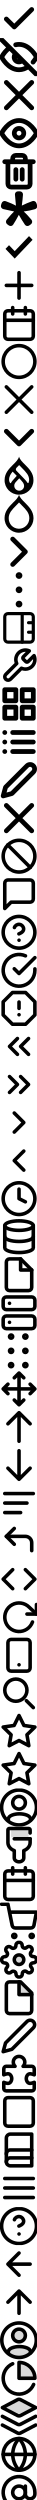
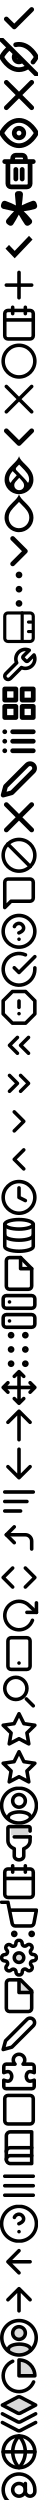
- <svg xmlns="http://www.w3.org/2000/svg" xmlns:xlink="http://www.w3.org/1999/xlink" viewBox="0 0 23.25 1576.77" width="23.25" height="1576.77">
+ <svg xmlns="http://www.w3.org/2000/svg" xmlns:xlink="http://www.w3.org/1999/xlink" viewBox="0 0 NaN NaN" width="false" height="false">
  <symbol id="awa" viewBox="0 0 24 24">
    <path d="M20 6L9 17l-5-5" fill="none" stroke="currentColor" stroke-width="3" stroke-linecap="round" stroke-linejoin="round" />
  </symbol>
  <use xlink:href="#awa" width="24" height="24" />
  <view viewBox="0 0 24 24" />
  <symbol id="awb" viewBox="0 0 24 24">
    <path d="M17.94 17.94A10.07 10.07 0 0112 20c-7 0-11-8-11-8a18.45 18.45 0 015.06-5.94M9.9 4.24A9.12 9.12 0 0112 4c7 0 11 8 11 8a18.5 18.5 0 01-2.16 3.19m-6.72-1.07a3 3 0 11-4.24-4.24M1 1l22 22" fill="none" stroke="currentColor" stroke-width="3" stroke-linecap="round" stroke-linejoin="round" />
  </symbol>
  <use xlink:href="#awb" y="24" width="24" height="24" />
  <view viewBox="0 24 24 24" />
  <symbol id="awc" viewBox="0 0 24 24">
    <path d="M20 4L4 20M4 4l16 16" fill="none" stroke="currentColor" stroke-width="3" stroke-linecap="round" stroke-linejoin="round" />
  </symbol>
  <use xlink:href="#awc" y="48" width="24" height="24" />
  <view viewBox="0 48 24 24" />
  <symbol id="awd" viewBox="0 0 24 24">
    <g fill="none" stroke="currentColor" stroke-width="3" stroke-linecap="round" stroke-linejoin="round">
      <path d="M1 12s4-8 11-8 11 8 11 8-4 8-11 8-11-8-11-8z" />
      <circle cx="12" cy="12" r="3" />
    </g>
  </symbol>
  <use xlink:href="#awd" y="72" width="24" height="24" />
  <view viewBox="0 72 24 24" />
  <symbol id="awe" viewBox="0 0 24 24">
    <path d="M3 6h18m-2 0v14a2 2 0 01-2 2H7a2 2 0 01-2-2V6m3 0V4a2 2 0 012-2h4a2 2 0 012 2v2m-6 5v6m4-6v6" fill="none" stroke="currentColor" stroke-width="3" stroke-linecap="round" stroke-linejoin="round" />
  </symbol>
  <use xlink:href="#awe" y="96" width="24" height="24" />
  <view viewBox="0 96 24 24" />
  <symbol id="awf" viewBox="0 0 24 24">
    <path fill="currentColor" d="M2.04 11.869a1.973 1.973 0 01-1.39-2.53l.388-1.2a1.976 1.976 0 012.564-1.254c2.867 1.067 5.02 2.008 6.454 2.826-.31-2.963-.521-5.3-.633-7.013C9.35 1.584 10.245.671 11.36.671h1.172c1.129 0 2.036.933 1.96 2.06-.135 1.991-.378 4.307-.734 6.944 1.993-1.004 4.214-1.947 6.668-2.83 1.044-.376 2.182.202 2.524 1.258l.437 1.35c.338 1.045-.23 2.173-1.287 2.477a43.855 43.855 0 01-7.143 1.447c1.215 1.057 2.841 2.795 4.88 5.213a1.978 1.978 0 01-.38 2.888l-1.005.713c-.89.63-2.124.432-2.736-.472-1.14-1.684-2.421-3.75-3.843-6.2-1.316 2.507-2.515 4.58-3.596 6.212-.6.906-1.828 1.09-2.71.454l-.98-.707a1.986 1.986 0 01-.376-2.877c2.115-2.555 3.676-4.296 4.683-5.224-2.375-.459-4.66-.963-6.854-1.508z" />
  </symbol>
  <use xlink:href="#awf" y="120" width="24" height="24" />
  <view viewBox="0 120 24 24" />
  <symbol id="awg" viewBox="0 0 24 24">
    <path fill="currentColor" d="M5.692 10.644l3.58 3.758 9.036-9.489 2.226 2.34L9.272 19.088l-5.806-6.103 2.226-2.34z" />
  </symbol>
  <use xlink:href="#awg" y="144" width="24" height="24" />
  <view viewBox="0 144 24 24" />
  <symbol id="awh" viewBox="0 0 24 24">
    <path d="M12 4v16m-8-8h16" fill="none" stroke="currentColor" stroke-width="2.25" stroke-linecap="round" stroke-linejoin="round" />
  </symbol>
  <use xlink:href="#awh" y="168" width="24" height="24" />
  <view viewBox="0 168 24 24" />
  <symbol id="awi" viewBox="0 0 24 24">
    <g fill="none" stroke="currentColor" stroke-width="2.25" stroke-linecap="round" stroke-linejoin="round">
      <rect x="3" y="4" width="18" height="18" rx="2" ry="2" />
      <path d="M16 2v4M8 2v4m-5 4h18" />
    </g>
  </symbol>
  <use xlink:href="#awi" y="192" width="24" height="24" />
  <view viewBox="0 192 24 24" />
  <symbol id="awj" viewBox="0 0 24 24">
    <circle cx="12" cy="12" r="10" fill="none" stroke="currentColor" stroke-width="2.25" stroke-linecap="round" stroke-linejoin="round" />
  </symbol>
  <use xlink:href="#awj" y="216" width="24" height="24" />
  <view viewBox="0 216 24 24" />
  <symbol id="awk" viewBox="0 0 24 24">
    <path d="M20 4L4 20M4 4l16 16" fill="none" stroke="currentColor" stroke-width="2.25" stroke-linecap="round" stroke-linejoin="round" />
  </symbol>
  <use xlink:href="#awk" y="240" width="24" height="24" />
  <view viewBox="0 240 24 24" />
  <symbol id="awl" viewBox="0 0 24 24">
    <path d="M4 8l8 8 8-8" fill="none" stroke="currentColor" stroke-width="3" stroke-linecap="round" stroke-linejoin="round" />
  </symbol>
  <use xlink:href="#awl" y="264" width="24" height="24" />
  <view viewBox="0 264 24 24" />
  <symbol id="awm" viewBox="0 0 24 24">
    <path d="M15.792 5.064C14.088 3.408 12.504 1.824 12.024 0c-.48 1.824-2.064 3.408-3.768 5.064-2.496 2.496-5.352 5.352-5.352 9.648-.144 5.016 3.888 9.192 8.904 9.288 5.016.096 9.216-3.888 9.288-8.904v-.384c.048-4.296-2.808-7.152-5.304-9.648zM7.56 15.528a5.498 5.498 0 00-.696 1.128c-.048.048-.096.12-.168.12h-.048c-.216 0-.432-.384-.432-.384-.048-.096-.12-.216-.168-.312L6 15.984c-.552-1.2-.096-2.904-.096-2.904.216-.816.6-1.632 1.08-2.328.312-.432.648-.864.984-1.296l.432.432 2.04 2.064c.096.096.096.216 0 .312L8.328 14.64l-.768.888zm4.56 5.952c-1.728 0-3.168-1.416-3.12-3.168 0-.768.312-1.512.768-2.064.648-.768 1.464-1.56 2.376-2.592 1.032 1.128 1.728 1.848 2.376 2.736.048.048.096.12.12.216.336.528.552 1.128.552 1.776.072 1.728-1.344 3.096-3.072 3.096zm5.904-5.016a.497.497 0 01-.312.264h-.048a.913.913 0 01-.312-.216c-.552-.816-1.176-1.608-1.848-2.28l-.816-.864-2.76-2.856a35.757 35.757 0 01-1.632-1.68c0-.048-.048-.048-.048-.048a1.218 1.218 0 01-.216-.432v-.096c-.096-.48.096-.96.432-1.296.528-.528 1.08-1.08 1.608-1.632.552.6 1.176 1.2 1.776 1.824 1.2 1.128 2.28 2.376 3.288 3.72.816 1.176 1.248 2.496 1.248 3.936-.096.504-.168 1.104-.36 1.656z" />
  </symbol>
  <use xlink:href="#awm" y="288" width="24" height="24" />
  <view viewBox="0 288 24 24" />
  <symbol id="awn" viewBox="0 0 24 24">
    <path d="M12 4.92c.6.696 1.272 1.344 1.92 1.992 2.4 2.4 4.56 4.56 4.56 7.776v.408c-.096 3.528-3 6.384-6.528 6.384h-.12c-1.728-.048-3.384-.744-4.56-1.992-1.176-1.296-1.824-2.952-1.776-4.728v-.048c0-3.216 2.256-5.4 4.56-7.776A49.835 49.835 0 0012 4.92zM12 0c-.48 1.824-2.088 3.432-3.792 5.04-2.472 2.52-5.328 5.4-5.328 9.648-.12 5.04 3.912 9.216 8.904 9.312H12c4.92 0 9-3.96 9.12-8.904v-.384c0-4.296-2.88-7.128-5.352-9.648C14.088 3.432 12.48 1.824 12 0z" />
  </symbol>
  <use xlink:href="#awn" y="312" width="24" height="24" />
  <view viewBox="0 312 24 24" />
  <symbol id="awo" viewBox="0 0 24 24">
    <path d="M8 20l8-8-8-8" fill="none" stroke="currentColor" stroke-width="3" stroke-linecap="round" stroke-linejoin="round" />
  </symbol>
  <use xlink:href="#awo" y="336" width="24" height="24" />
  <view viewBox="0 336 24 24" />
  <symbol id="awp" viewBox="0 0 24 24">
    <path d="M12 13a1 1 0 100-2 1 1 0 000 2zm0-9a1 1 0 100-2 1 1 0 000 2zm0 18a1 1 0 100-2 1 1 0 000 2z" fill="none" stroke="currentColor" stroke-width="2.25" stroke-linecap="round" stroke-linejoin="round" />
  </symbol>
  <use xlink:href="#awp" y="360" width="24" height="24" />
  <view viewBox="0 360 24 24" />
  <symbol id="awq" viewBox="0 0 24 24">
    <g fill="none" stroke="currentColor" stroke-width="2" stroke-linecap="round" stroke-linejoin="round">
      <rect x="3" y="3" width="18" height="18" rx="2" ry="2" />
      <path d="M14 3v18m4-12.25h2m-2 6h2" />
    </g>
  </symbol>
  <use xlink:href="#awq" y="384" width="24" height="24" />
  <view viewBox="0 384 24 24" />
  <symbol id="awr" viewBox="0 0 24 24">
    <path d="M14.7 6.3a1 1 0 000 1.4l1.6 1.6a1 1 0 001.4 0l3.77-3.77a6 6 0 01-7.94 7.94l-6.91 6.91a2.12 2.12 0 01-3-3l6.91-6.91a6 6 0 017.94-7.94l-3.76 3.76z" fill="none" stroke="currentColor" stroke-width="2.25" stroke-linecap="round" stroke-linejoin="round" />
  </symbol>
  <use xlink:href="#awr" y="408" width="24" height="24" />
  <view viewBox="0 408 24 24" />
  <symbol id="aws" viewBox="0 0 24 24">
    <path d="M3 3h7v7H3zm11 0h7v7h-7zm0 11h7v7h-7zM3 14h7v7H3z" fill="none" stroke="currentColor" stroke-width="3" stroke-linecap="round" stroke-linejoin="round" />
  </symbol>
  <use xlink:href="#aws" y="432" width="24" height="24" />
  <view viewBox="0 432 24 24" />
  <symbol id="awt" viewBox="0 0 24 24">
    <path d="M8 6h13M8 12h13M8 18h13M3 6h.01M3 12h.01M3 18h.01" fill="none" stroke="currentColor" stroke-width="3" stroke-linecap="round" stroke-linejoin="round" />
  </symbol>
  <use xlink:href="#awt" y="456" width="24" height="24" />
  <view viewBox="0 456 24 24" />
  <symbol id="awu" viewBox="0 0 24 24">
    <path d="M17 3a2.828 2.828 0 114 4L7.5 20.5 2 22l1.5-5.5L17 3z" fill="none" stroke="currentColor" stroke-width="3" stroke-linecap="round" stroke-linejoin="round" />
  </symbol>
  <use xlink:href="#awu" y="480" width="24" height="24" />
  <view viewBox="0 480 24 24" />
  <symbol id="awv" viewBox="0 0 24 24">
    <path d="M20 4L4 20M4 4l16 16" fill="none" stroke="currentColor" stroke-width="3" stroke-linecap="round" stroke-linejoin="round" />
  </symbol>
  <use xlink:href="#awv" y="504" width="24" height="24" />
  <view viewBox="0 504 24 24" />
  <symbol id="aww" viewBox="0 0 24 24">
    <g fill="none" stroke="currentColor" stroke-width="2.25" stroke-linecap="round" stroke-linejoin="round">
      <circle cx="12" cy="12" r="10" />
      <path d="M4.93 4.93l14.14 14.14" />
    </g>
  </symbol>
  <use xlink:href="#aww" y="528" width="24" height="24" />
  <view viewBox="0 528 24 24" />
  <symbol id="awx" viewBox="0 0 24 24">
    <path d="M21 15a2 2 0 01-2 2H7l-4 4V5a2 2 0 012-2h14a2 2 0 012 2z" fill="none" stroke="currentColor" stroke-width="2.25" stroke-linecap="round" stroke-linejoin="round" />
  </symbol>
  <use xlink:href="#awx" y="552" width="24" height="24" />
  <view viewBox="0 552 24 24" />
  <symbol id="awy" viewBox="0 0 24 24">
    <g fill="none" stroke="currentColor" stroke-width="2.25" stroke-linecap="round" stroke-linejoin="round">
      <circle cx="12" cy="12" r="10" />
      <path d="M9.09 9a3 3 0 015.83 1c0 2-3 3-3 3m.08 4h.01" />
    </g>
  </symbol>
  <use xlink:href="#awy" y="576" width="24" height="24" />
  <view viewBox="0 576 24 24" />
  <symbol id="awz" viewBox="0 0 24 24">
    <g fill="none" stroke="currentColor" stroke-width="2.25" stroke-linecap="round" stroke-linejoin="round">
      <path d="M22 11.08V12a10 10 0 11-5.93-9.14" />
      <path d="M22 4L12 14.01l-3-3" />
    </g>
  </symbol>
  <use xlink:href="#awz" y="600" width="24" height="24" />
  <view viewBox="0 600 24 24" />
  <symbol id="awA" viewBox="0 0 24 24">
    <path d="M7.86 2h8.28L22 7.86v8.28L16.14 22H7.86L2 16.14V7.86L7.86 2zM12 8v4m0 4h.01" fill="none" stroke="currentColor" stroke-width="2.25" stroke-linecap="round" stroke-linejoin="round" />
  </symbol>
  <use xlink:href="#awA" y="624" width="24" height="24" />
  <view viewBox="0 624 24 24" />
  <symbol id="awB" viewBox="0 0 24 24">
    <path d="M11 17l-5-5 5-5m7 10l-5-5 5-5" fill="none" stroke="currentColor" stroke-width="2.25" stroke-linecap="round" stroke-linejoin="round" />
  </symbol>
  <use xlink:href="#awB" y="648" width="24" height="24" />
  <view viewBox="0 648 24 24" />
  <symbol id="awC" viewBox="0 0 24 24">
    <path d="M13 17l5-5-5-5M6 17l5-5-5-5" fill="none" stroke="currentColor" stroke-width="2.25" stroke-linecap="round" stroke-linejoin="round" />
  </symbol>
  <use xlink:href="#awC" y="672" width="24" height="24" />
  <view viewBox="0 672 24 24" />
  <symbol id="awD" viewBox="0 0 24 24">
    <path d="M9 18l6-6-6-6" fill="none" stroke="currentColor" stroke-width="2.25" stroke-linecap="round" stroke-linejoin="round" />
  </symbol>
  <use xlink:href="#awD" y="696" width="24" height="24" />
  <view viewBox="0 696 24 24" />
  <symbol id="awE" viewBox="0 0 24 24">
    <path d="M15 18l-6-6 6-6" fill="none" stroke="currentColor" stroke-width="2.25" stroke-linecap="round" stroke-linejoin="round" />
  </symbol>
  <use xlink:href="#awE" y="720" width="24" height="24" />
  <view viewBox="0 720 24 24" />
  <symbol id="awF" viewBox="0 0 24 24">
    <g fill="none" stroke="currentColor" stroke-width="2.25" stroke-linecap="round" stroke-linejoin="round">
      <circle cx="12" cy="12" r="10" />
      <path d="M12 6v6l4 2" />
    </g>
  </symbol>
  <use xlink:href="#awF" y="744" width="24" height="24" />
  <view viewBox="0 744 24 24" />
  <symbol id="awG" viewBox="0 0 24 24">
    <g fill="none" stroke="currentColor" stroke-width="2.25" stroke-linecap="round" stroke-linejoin="round">
      <ellipse cx="12" cy="5" rx="9" ry="3" />
      <path d="M21 12c0 1.66-4 3-9 3s-9-1.34-9-3" />
      <path d="M3 5v14c0 1.66 4 3 9 3s9-1.34 9-3V5" />
    </g>
  </symbol>
  <use xlink:href="#awG" y="768" width="24" height="24" />
  <view viewBox="0 768 24 24" />
  <symbol id="awH" viewBox="0 0 24 24">
    <g fill="none" stroke="currentColor" stroke-width="2.25" stroke-linecap="round" stroke-linejoin="round">
      <path d="M13 2H6a2 2 0 00-2 2v16a2 2 0 002 2h12a2 2 0 002-2V9z" />
      <path d="M13 2v7h7" />
    </g>
  </symbol>
  <use xlink:href="#awH" y="792" width="24" height="24" />
  <view viewBox="0 792 24 24" />
  <symbol id="awI" viewBox="0 0 24 24">
    <g fill="none" stroke="currentColor" stroke-width="2.25" stroke-linecap="round" stroke-linejoin="round">
      <rect x="2" y="2" width="20" height="8" rx="2" ry="2" />
      <rect x="2" y="14" width="20" height="8" rx="2" ry="2" />
      <path d="M6 6h.01M6 18h.01" />
    </g>
  </symbol>
  <use xlink:href="#awI" y="816" width="24" height="24" />
  <view viewBox="0 816 24 24" />
  <symbol id="awJ" viewBox="0 0 24 24">
    <path d="M7 13a1 1 0 100-2 1 1 0 000 2zm0-9a1 1 0 100-2 1 1 0 000 2zm0 18a1 1 0 100-2 1 1 0 000 2zm9-9a1 1 0 100-2 1 1 0 000 2zm0-9a1 1 0 100-2 1 1 0 000 2zm0 18a1 1 0 100-2 1 1 0 000 2z" fill="none" stroke="currentColor" stroke-width="2.25" stroke-linecap="round" stroke-linejoin="round" />
  </symbol>
  <use xlink:href="#awJ" y="840" width="24" height="24" />
  <view viewBox="0 840 24 24" />
  <symbol id="awK" viewBox="0 0 24 24">
    <path d="M5 9l-3 3 3 3M9 5l3-3 3 3m0 14l-3 3-3-3M19 9l3 3-3 3M2 12h20M12 2v20" fill="none" stroke="currentColor" stroke-width="2.25" stroke-linecap="round" stroke-linejoin="round" />
  </symbol>
  <use xlink:href="#awK" y="864" width="24" height="24" />
  <view viewBox="0 864 24 24" />
  <symbol id="awL" viewBox="0 0 24 24">
    <path d="M12 21V3m-7 7l7-7 7 7" fill="none" stroke="currentColor" stroke-width="2.25" stroke-linecap="round" stroke-linejoin="round" />
  </symbol>
  <use xlink:href="#awL" y="888" width="24" height="24" />
  <view viewBox="0 888 24 24" />
  <symbol id="awM" viewBox="0 0 24 24">
    <path d="M12 3v18m7-7l-7 7-7-7" fill="none" stroke="currentColor" stroke-width="2.25" stroke-linecap="round" stroke-linejoin="round" />
  </symbol>
  <use xlink:href="#awM" y="912" width="24" height="24" />
  <view viewBox="0 912 24 24" />
  <symbol id="awN" viewBox="0 0 24 24">
    <path d="M3 12h14M3 6h18M3 18h10" fill="none" stroke="currentColor" stroke-width="2.25" stroke-linecap="round" stroke-linejoin="round" />
  </symbol>
  <use xlink:href="#awN" y="936" width="24" height="24" />
  <view viewBox="0 936 24 24" />
  <symbol id="awO" viewBox="0 0 24 24">
    <g fill="none" stroke="currentColor" stroke-width="2.25" stroke-linecap="round" stroke-linejoin="round">
      <path d="M9 14L4 9l5-5" />
      <path d="M20 18v-5a4 4 0 00-4-4H4" />
    </g>
  </symbol>
  <use xlink:href="#awO" y="960" width="24" height="24" />
  <view viewBox="0 960 24 24" />
  <symbol id="awP" viewBox="0 0 24 24">
    <path d="M16 18l6-6-6-6M8 6l-6 6 6 6" fill="none" stroke="currentColor" stroke-width="2.25" stroke-linecap="round" stroke-linejoin="round" />
  </symbol>
  <use xlink:href="#awP" y="984" width="24" height="24" />
  <view viewBox="0 984 24 24" />
  <symbol id="awQ" viewBox="0 0 24 24">
    <g fill="none" stroke="currentColor" stroke-width="2.25" stroke-linecap="round" stroke-linejoin="round">
      <path d="M23 4v6h-6" />
      <path d="M20.49 15a9 9 0 11-2.12-9.36L23 10" />
    </g>
  </symbol>
  <use xlink:href="#awQ" y="1008" width="24" height="24" />
  <view viewBox="0 1008 24 24" />
  <symbol id="awR" viewBox="0 0 24 24">
    <g fill="none" stroke="currentColor" stroke-width="2.25" stroke-linecap="round" stroke-linejoin="round">
      <rect x="5" y="2" width="14" height="20" rx="2" ry="2" />
      <path d="M12 18h.01" />
    </g>
  </symbol>
  <use xlink:href="#awR" y="1032" width="24" height="24" />
  <view viewBox="0 1032 24 24" />
  <symbol id="awS" viewBox="0 0 24 24">
    <path d="M10 17a7 7 0 100-14 7 7 0 000 14zm11 4l-4.35-4.35" fill="none" stroke="currentColor" stroke-width="2.25" stroke-linecap="round" stroke-linejoin="round" />
  </symbol>
  <use xlink:href="#awS" y="1056" width="24" height="24" />
  <view viewBox="0 1056 24 24" />
  <symbol id="awT" viewBox="0 0 24 24">
    <path d="M12 2l3.09 6.26L22 9.27l-5 4.87 1.18 6.88L12 17.77l-6.18 3.25L7 14.14 2 9.27l6.91-1.01L12 2z" fill="none" stroke="currentColor" stroke-width="2.25" stroke-linecap="round" stroke-linejoin="round" />
  </symbol>
  <use xlink:href="#awT" y="1080" width="24" height="24" />
  <view viewBox="0 1080 24 24" />
  <symbol id="awU" viewBox="0 0 24 24">
    <path d="M12 2l3.09 6.26L22 9.27l-5 4.87 1.18 6.88L12 17.77l-6.18 3.25L7 14.14 2 9.27l6.91-1.01L12 2z" fill="none" stroke="currentColor" stroke-width="2.25" stroke-linecap="round" stroke-linejoin="round" />
  </symbol>
  <use xlink:href="#awU" y="1104" width="24" height="24" />
  <view viewBox="0 1104 24 24" />
  <symbol id="awV" viewBox="0 0 24 24">
    <g fill="none" stroke="currentColor" stroke-width="2.25" stroke-linecap="round" stroke-linejoin="round">
      <path d="M12 13a4 4 0 100-8 4 4 0 000 8zm-6.75 7v-.667C5.25 17 9.314 16 12.25 16s7 1 7 3.333V20" />
      <path d="M23 12c0 6.075-4.925 11-11 11S1 18.075 1 12 5.925 1 12 1s11 4.925 11 11z" />
    </g>
  </symbol>
  <use xlink:href="#awV" y="1128" width="24" height="24" />
  <view viewBox="0 1128 24 24" />
  <symbol id="awW" viewBox="0 0 24 24">
    <g fill="none" stroke="currentColor" stroke-width="2.25" stroke-linecap="round" stroke-linejoin="round">
      <path d="M9 7.75h10" />
      <path fill="currentColor" fill-opacity=".15" stroke="none" d="M7 2.25h11v4.5H7z" />
      <path d="M19 4.077v-2.02c0-.445-.448-.807-1-.807H6c-.552 0-1 .362-1 .808v8.077c.004 2.175 1.562 4.153 4 5.077v4.615c0 1.338 1.343 2.423 3 2.423s3-1.085 3-2.423v-4.615c2.438-.924 3.997-2.902 4-5.077V7.75" />
    </g>
  </symbol>
  <use xlink:href="#awW" y="1152" width="24" height="24" />
  <view viewBox="0 1152 24 24" />
  <symbol id="awX" viewBox="0 0 24 24">
    <g fill="none" stroke="currentColor" stroke-width="2.25" stroke-linecap="round" stroke-linejoin="round">
      <rect x="3" y="4" width="18" height="18" rx="2" ry="2" />
      <path d="M16 2v4M8 2v4m-5 4h18" />
    </g>
  </symbol>
  <use xlink:href="#awX" y="1176" width="24" height="24" />
  <view viewBox="0 1176 24 24" />
  <symbol id="awY" viewBox="0 0 24 24">
    <g fill="none" stroke="currentColor" stroke-width="2.25" stroke-linecap="round" stroke-linejoin="round">
      <circle cx="9" cy="21" r="1" />
      <circle cx="20" cy="21" r="1" />
      <path d="M1 1h4l2.68 13.39a2 2 0 002 1.61h9.72a2 2 0 002-1.61L23 6H6" />
    </g>
  </symbol>
  <use xlink:href="#awY" y="1200" width="24" height="24" />
  <view viewBox="0 1200 24 24" />
  <symbol id="awZ" viewBox="0 0 24 24">
    <g fill="none" stroke="currentColor" stroke-width="2.25" stroke-linecap="round" stroke-linejoin="round">
      <circle fill="currentColor" fill-opacity=".15" cx="12" cy="12" r="3" />
      <path d="M19.4 15a1.65 1.65 0 00.33 1.82l.06.06a2 2 0 010 2.83 2 2 0 01-2.83 0l-.06-.06a1.65 1.65 0 00-1.82-.33 1.65 1.65 0 00-1 1.51V21a2 2 0 01-2 2 2 2 0 01-2-2v-.09A1.65 1.65 0 009 19.4a1.65 1.65 0 00-1.82.33l-.06.06a2 2 0 01-2.83 0 2 2 0 010-2.83l.06-.06a1.65 1.65 0 00.33-1.82 1.65 1.65 0 00-1.51-1H3a2 2 0 01-2-2 2 2 0 012-2h.09A1.65 1.65 0 004.6 9a1.65 1.65 0 00-.33-1.82l-.06-.06a2 2 0 010-2.83 2 2 0 012.83 0l.06.06a1.65 1.65 0 001.82.33H9a1.65 1.65 0 001-1.51V3a2 2 0 012-2 2 2 0 012 2v.09a1.65 1.65 0 001 1.51 1.65 1.65 0 001.82-.33l.06-.06a2 2 0 012.83 0 2 2 0 010 2.83l-.06.06a1.65 1.65 0 00-.33 1.82V9a1.65 1.65 0 001.51 1H21a2 2 0 012 2 2 2 0 01-2 2h-.09a1.65 1.65 0 00-1.51 1z" />
    </g>
  </symbol>
  <use xlink:href="#awZ" y="1224" width="24" height="24" />
  <view viewBox="0 1224 24 24" />
  <symbol id="awaa" viewBox="0 0 24 24">
    <g fill="none" stroke="currentColor" stroke-width="2.25" stroke-linecap="round" stroke-linejoin="round">
      <path d="M13 2H6a2 2 0 00-2 2v16a2 2 0 002 2h12a2 2 0 002-2V9z" />
      <path fill="currentColor" fill-opacity=".15" d="M12 2v8h8" />
    </g>
  </symbol>
  <use xlink:href="#awaa" y="1248" width="24" height="24" />
  <view viewBox="0 1248 24 24" />
  <symbol id="awab" viewBox="0 0 24 24">
    <path d="M17 3a2.828 2.828 0 114 4L7.5 20.5 2 22l1.5-5.5L17 3z" fill="none" stroke="currentColor" stroke-width="2.25" stroke-linecap="round" stroke-linejoin="round" />
  </symbol>
  <use xlink:href="#awab" y="1272" width="24" height="24" />
  <view viewBox="0 1272 24 24" />
  <symbol id="awac" viewBox="0 0 24 24">
    <path d="M20.145 22.719l-8.151-.002H3.842a1.46 1.46 0 01-1.46-1.46v-3.913c1.526.621 3.278 1.157 4.278-.152 1-1.308 1-3.124 0-4.432-1-1.309-2.752-.772-4.277-.151V8.997c0-.997.65-1.764 1.457-1.764h5.654c-1.426-1.426-1.508-3.738-.082-5.164a3.65 3.65 0 015.163 0C16 3.494 15.987 5.806 14.56 7.232h5.585c.806 0 1.456.768 1.46 1.765l-.004 3.61c-1.525-.62-3.277-1.157-4.277.152a3.65 3.65 0 000 4.433c1 1.308 2.751.772 4.277.15l.003 3.917a1.46 1.46 0 01-1.46 1.46z" fill="none" stroke="currentColor" stroke-width="2.25" stroke-linecap="round" stroke-linejoin="round" />
  </symbol>
  <use xlink:href="#awac" y="1296" width="24" height="24" />
  <view viewBox="0 1296 24 24" />
  <symbol id="awad" viewBox="0 0 24 24">
    <rect x="3" y="3" width="18" height="18" rx="2" ry="2" fill="none" stroke="currentColor" stroke-width="2.25" stroke-linecap="round" stroke-linejoin="round" />
  </symbol>
  <use xlink:href="#awad" y="1320" width="24" height="24" />
  <view viewBox="0 1320 24 24" />
  <symbol id="awae" viewBox="0 0 24 24">
    <g fill="none" stroke="currentColor" stroke-width="2.25" stroke-linecap="round" stroke-linejoin="round">
      <path d="M4 19.5A2.5 2.5 0 016.5 17H20M4 14.5A2.5 2.5 0 016.5 12H20" />
      <path d="M6.5 2H20v20H6.5A2.5 2.5 0 014 19.5v-15A2.5 2.5 0 016.5 2v0z" />
    </g>
  </symbol>
  <use xlink:href="#awae" y="1344" width="24" height="24" />
  <view viewBox="0 1344 24 24" />
  <symbol id="awaf" viewBox="0 0 24 24">
    <path d="M3 12h18M3 6h18M3 18h18" fill="none" stroke="currentColor" stroke-width="2.25" stroke-linecap="round" stroke-linejoin="round" />
  </symbol>
  <use xlink:href="#awaf" y="1368" width="24" height="24" />
  <view viewBox="0 1368 24 24" />
  <symbol id="awag" viewBox="0 0 24 24">
    <g fill="none" stroke="currentColor" stroke-width="2.25" stroke-linecap="round" stroke-linejoin="round">
      <path d="M23 12c0 6.075-4.925 11-11 11S1 18.075 1 12 5.925 1 12 1s11 4.925 11 11z" />
      <path d="M9.09 8a3 3 0 015.83 1c0 2-3 3-3 3m.08 5h.01" />
    </g>
  </symbol>
  <use xlink:href="#awag" y="1392" width="24" height="24" />
  <view viewBox="0 1392 24 24" />
  <symbol id="awah" viewBox="0 0 24 24">
    <path d="M19 12H5m7 7l-7-7 7-7" fill="none" stroke="currentColor" stroke-width="2.25" stroke-linecap="round" stroke-linejoin="round" />
  </symbol>
  <use xlink:href="#awah" y="1416" width="24" height="24" />
  <view viewBox="0 1416 24 24" />
  <symbol id="awai" viewBox="0 0 24 24">
    <path d="M12 19V5m-7 7l7-7 7 7" fill="none" stroke="currentColor" stroke-width="2.25" stroke-linecap="round" stroke-linejoin="round" />
  </symbol>
  <use xlink:href="#awai" y="1440" width="24" height="24" />
  <view viewBox="0 1440 24 24" />
  <symbol id="awaj" viewBox="0 0 24 24">
    <g fill="none" stroke="currentColor" stroke-width="2.25" stroke-linecap="round" stroke-linejoin="round">
      <ellipse fill="currentColor" fill-opacity=".15" cx="12.25" cy="19.5" rx="6.25" ry="2.5" stroke="none" />
      <path fill="currentColor" fill-opacity=".15" fill-rule="evenodd" clip-rule="evenodd" d="M12 13a4 4 0 100-8 4 4 0 000 8z" />
      <path d="M5.25 20v-.667C5.25 17 9.314 16 12.25 16s7 1 7 3.333V20" />
      <path d="M22.875 12c0 6.006-4.869 10.875-10.875 10.875S1.125 18.006 1.125 12 5.994 1.125 12 1.125 22.875 5.994 22.875 12z" />
    </g>
  </symbol>
  <use xlink:href="#awaj" y="1464" width="24" height="24" />
  <view viewBox="0 1464 24 24" />
  <symbol id="awak" viewBox="0 0 24 24">
    <g fill="none" stroke="currentColor" stroke-width="2.25" stroke-linecap="round" stroke-linejoin="round">
      <path d="M21.21 15.89A10 10 0 118 2.83" />
      <path fill="currentColor" fill-opacity=".15" d="M22 12A10 10 0 0012 2v10z" />
    </g>
  </symbol>
  <use xlink:href="#awak" y="1488" width="24" height="24" />
  <view viewBox="0 1488 24 24" />
  <symbol id="awal" viewBox="0 0 24 24">
    <g fill="none" stroke="currentColor" stroke-width="2.25" stroke-linecap="round" stroke-linejoin="round">
      <path fill="currentColor" fill-opacity=".15" d="M12.928 1.486a2 2 0 00-1.856 0L1.5 6.5l9.572 5.014a2 2 0 001.856 0L22.5 6.5l-9.572-5.014z" />
      <path d="M1.5 12l9.572 5.014a2 2 0 001.856 0L22.5 12m-21 5.5l9.572 5.014a2 2 0 001.856 0L22.5 17.5" />
    </g>
  </symbol>
  <use xlink:href="#awal" y="1512" width="24" height="24" />
  <view viewBox="0 1512 24 24" />
  <symbol id="awam" viewBox="0 0 24 24">
    <g fill="none" stroke="currentColor" stroke-width="2.25" stroke-linecap="round" stroke-linejoin="round">
      <circle cx="12" cy="12" r="10" />
      <path d="M2 12h20M12 2a15.3 15.3 0 014 10 15.3 15.3 0 01-4 10 15.3 15.3 0 01-4-10 15.3 15.3 0 014-10z" />
    </g>
  </symbol>
  <use xlink:href="#awam" y="1536" width="24" height="24" />
  <view viewBox="0 1536 24 24" />
  <symbol id="awan" viewBox="0 0 24 24">
    <g fill="none" stroke="currentColor" stroke-width="2.25" stroke-linecap="round" stroke-linejoin="round">
      <path d="M12 16a4 4 0 100-8 4 4 0 000 8z" />
      <path d="M16 8v5a3 3 0 006 0v-1a10 10 0 10-3.92 7.94" />
    </g>
  </symbol>
  <use xlink:href="#awan" y="1560" width="24" height="24" />
  <view viewBox="0 1560 24 24" />
</svg>
